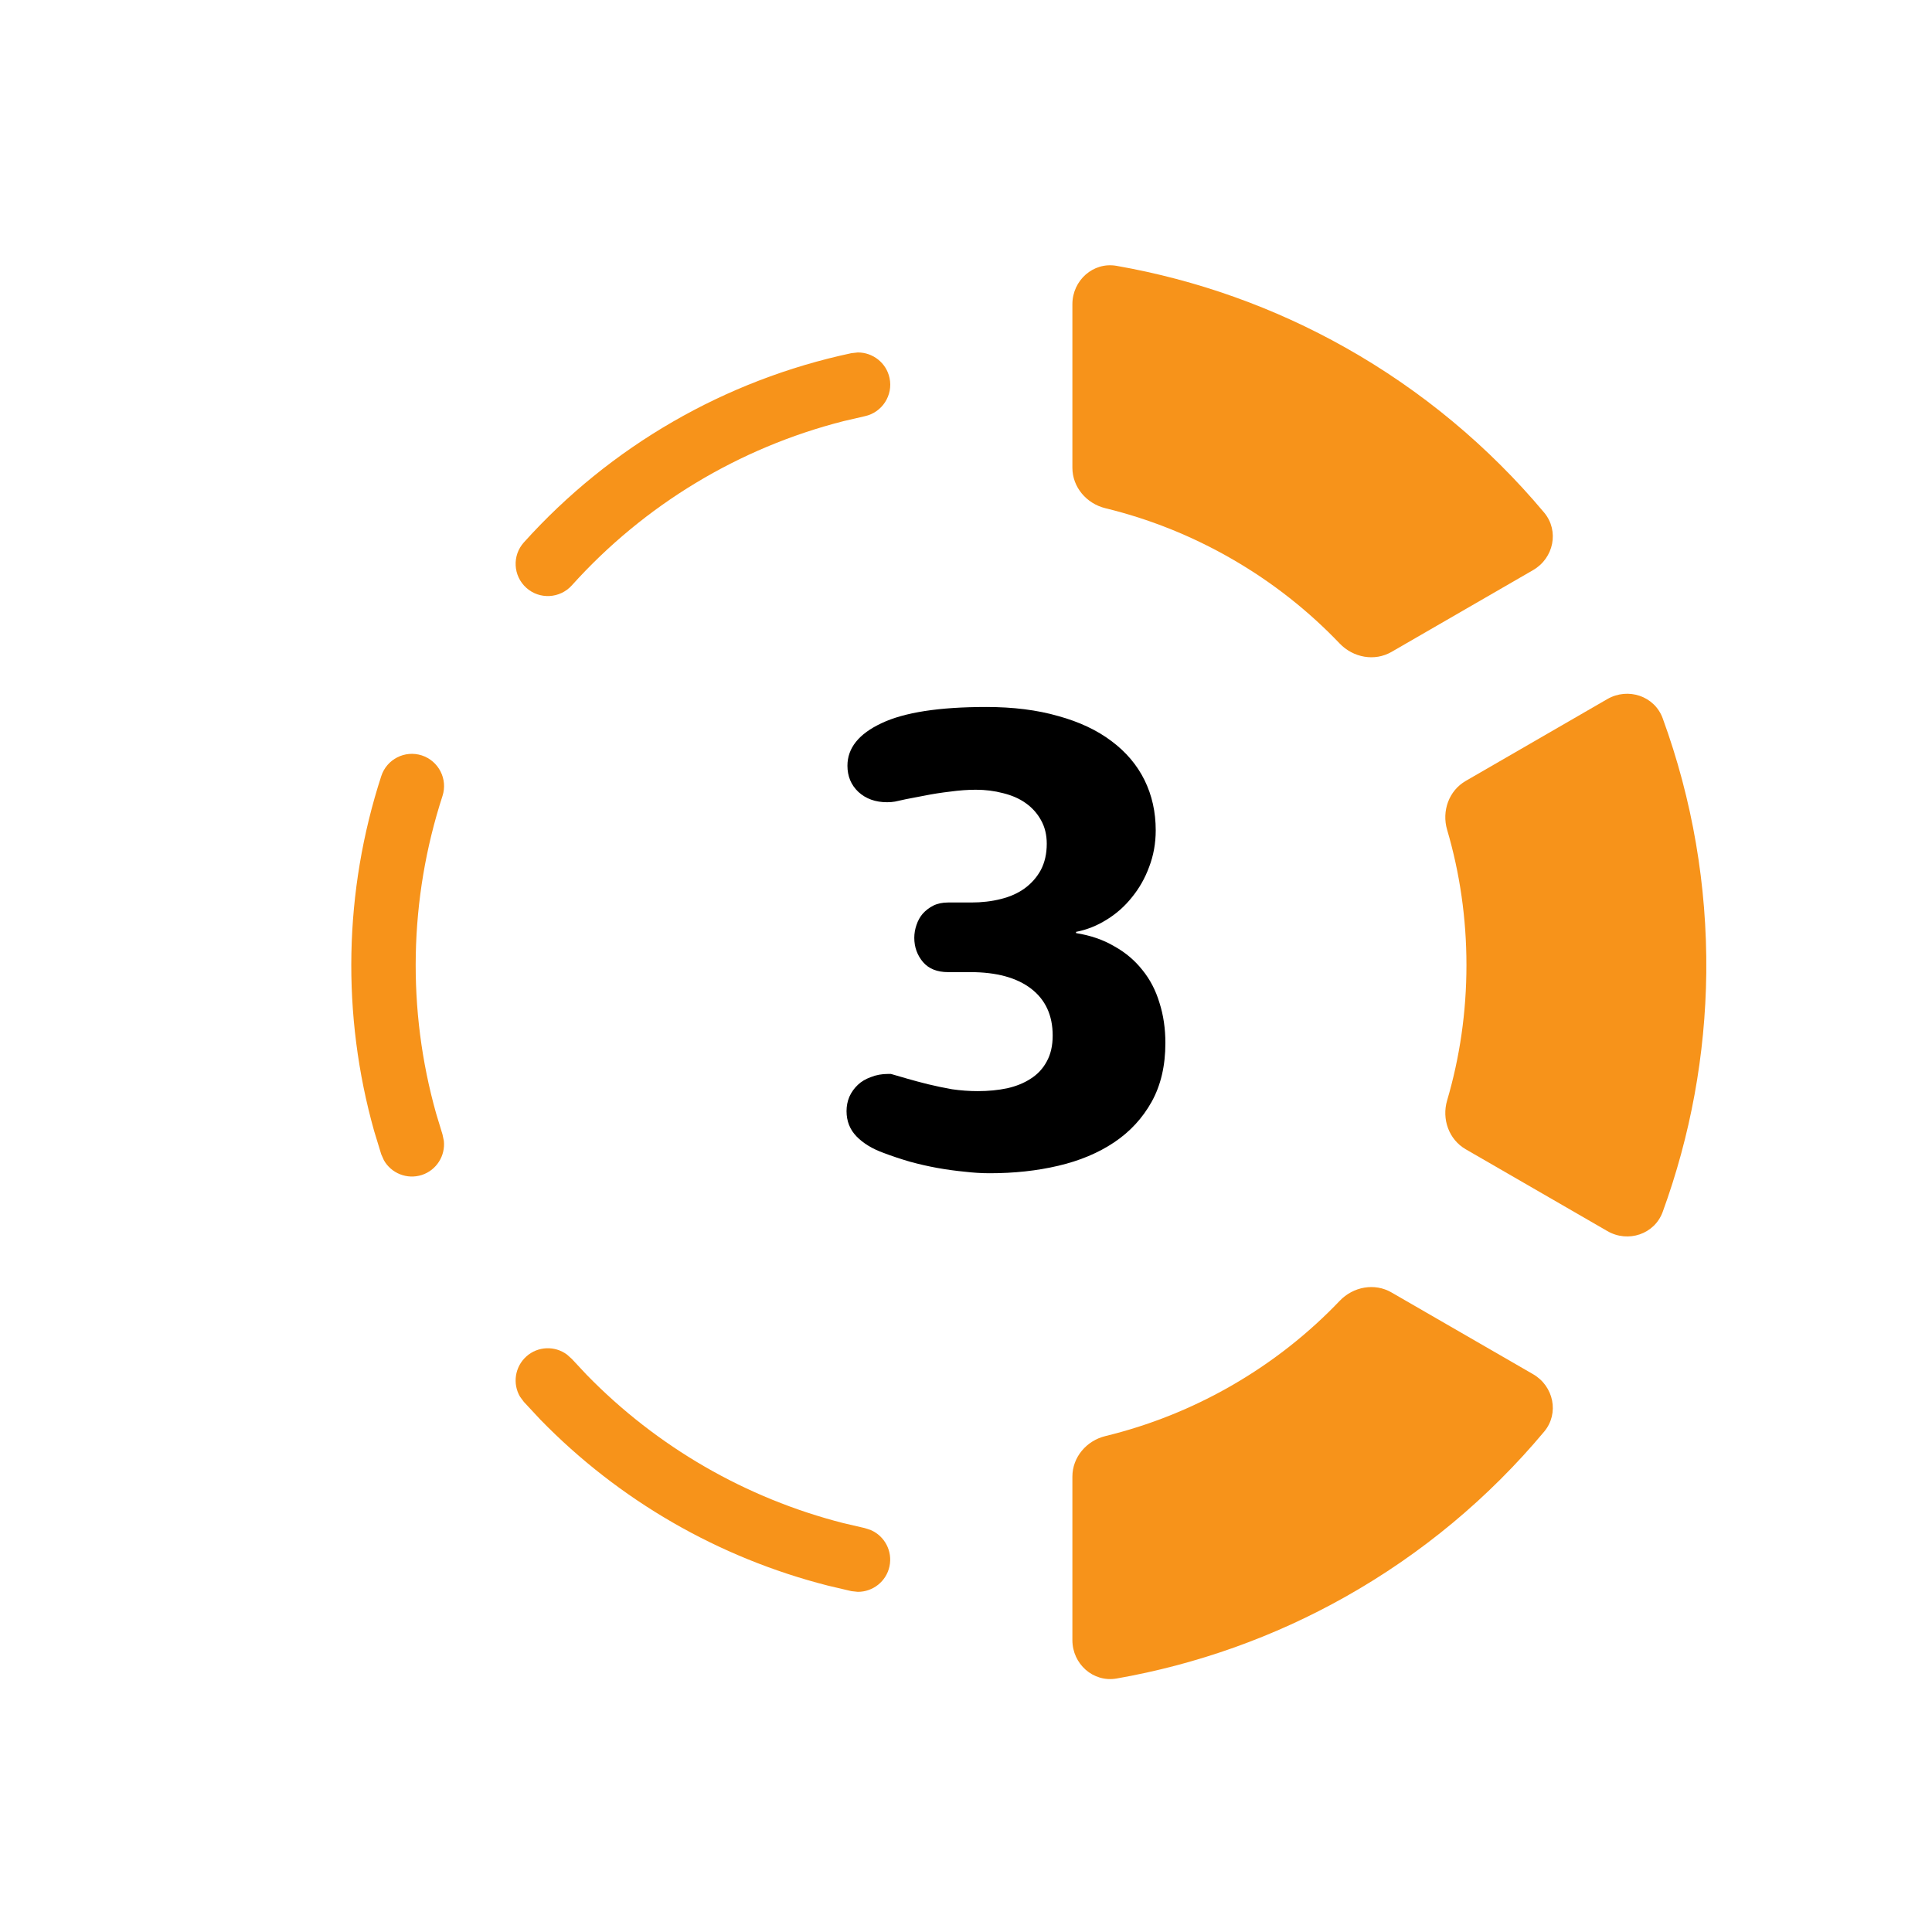
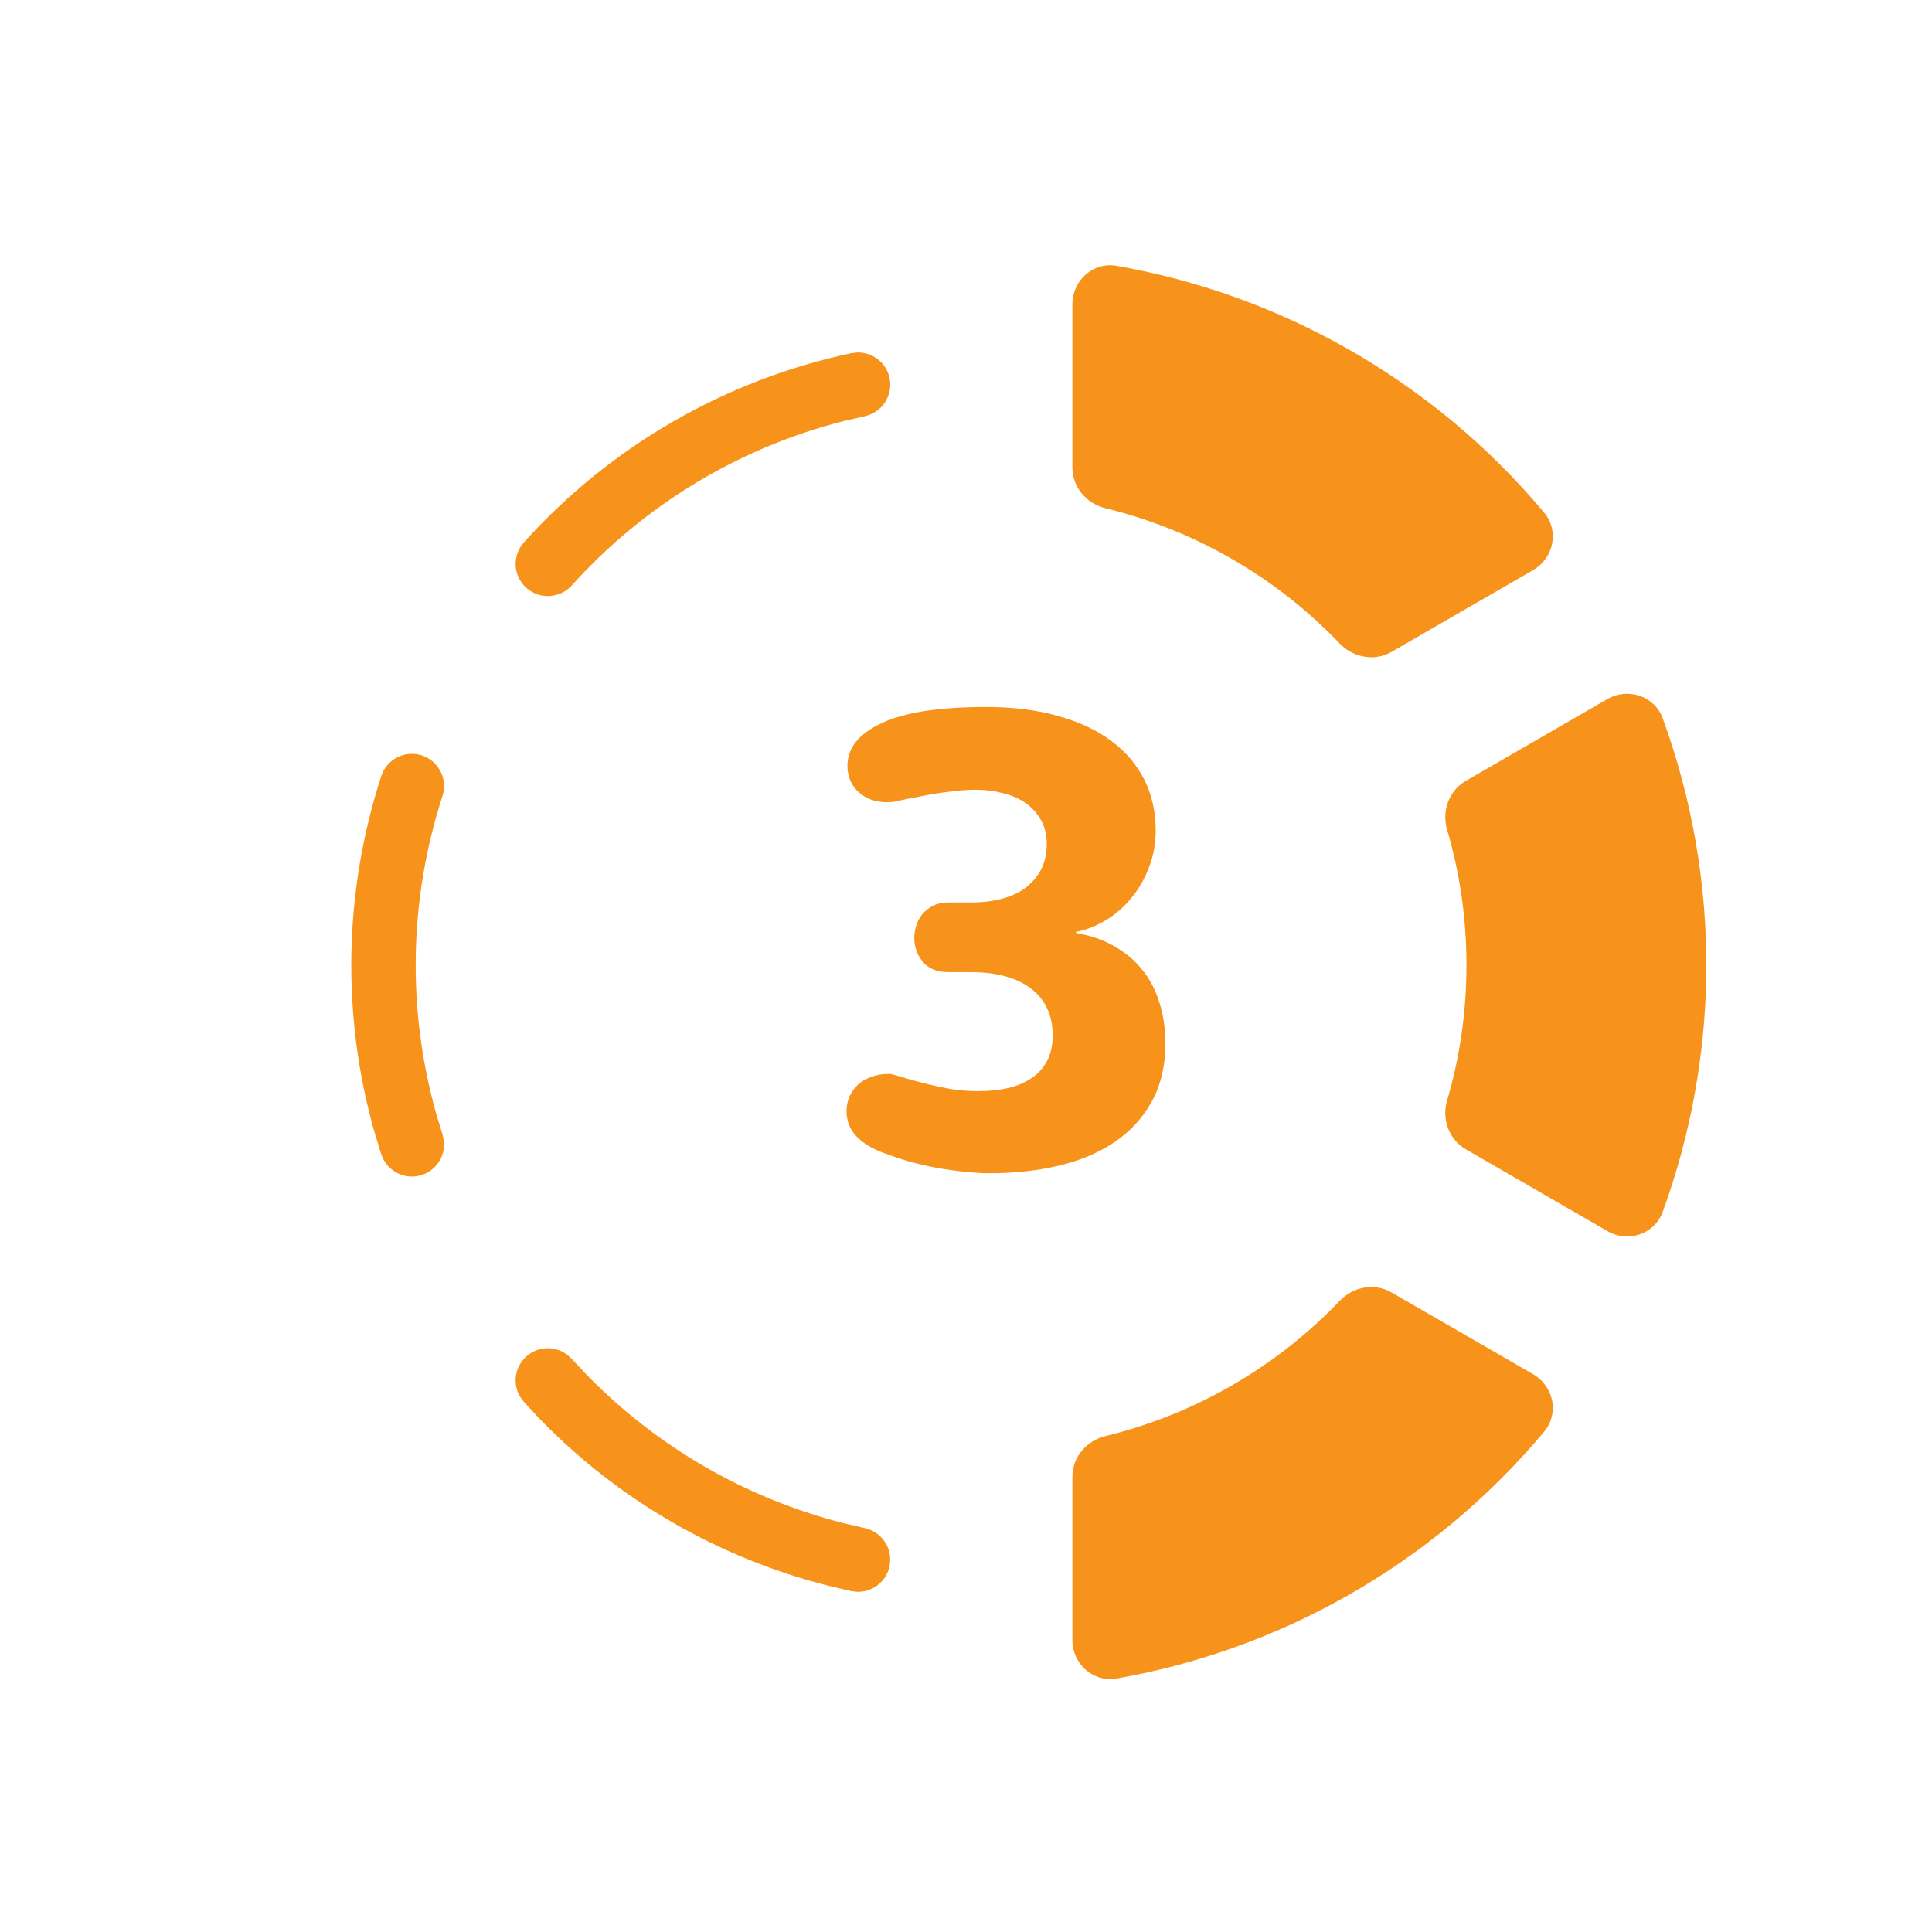
<svg xmlns="http://www.w3.org/2000/svg" width="30" height="30" viewBox="0 0 30 30" fill="none">
  <path d="M8.173 21.063C8.352 20.902 8.617 20.895 8.803 21.033L8.879 21.101L9.108 21.346C10.201 22.468 11.583 23.266 13.1 23.652L13.428 23.728L13.524 23.76C13.737 23.853 13.862 24.086 13.812 24.322C13.762 24.558 13.552 24.719 13.32 24.718L13.22 24.707L12.854 24.621C11.158 24.189 9.613 23.298 8.391 22.044L8.135 21.769L8.075 21.688C7.957 21.488 7.993 21.225 8.173 21.063ZM5.92 12.052C6.005 11.789 6.287 11.645 6.55 11.73C6.812 11.816 6.956 12.098 6.871 12.36C6.351 13.96 6.318 15.678 6.773 17.293L6.871 17.615L6.892 17.714C6.918 17.945 6.779 18.17 6.55 18.245C6.32 18.319 6.075 18.218 5.961 18.016L5.92 17.924L5.81 17.564C5.302 15.759 5.339 13.84 5.92 12.052ZM13.32 5.473C13.553 5.472 13.763 5.634 13.813 5.87C13.87 6.14 13.697 6.405 13.428 6.463L13.1 6.539C11.475 6.952 10.004 7.839 8.879 9.09C8.694 9.295 8.378 9.312 8.173 9.128C7.967 8.943 7.95 8.627 8.135 8.422C9.476 6.931 11.258 5.901 13.22 5.484L13.32 5.473Z" fill="#F7931A" />
  <path fill-rule="evenodd" clip-rule="evenodd" d="M22.771 14.986C22.771 14.257 22.667 13.552 22.471 12.885C22.385 12.595 22.498 12.277 22.76 12.126L24.959 10.855C25.279 10.671 25.691 10.806 25.818 11.153C26.279 12.415 26.509 13.753 26.495 15.106C26.481 16.379 26.25 17.634 25.818 18.819C25.691 19.166 25.279 19.302 24.959 19.116L22.76 17.846C22.498 17.695 22.385 17.377 22.471 17.087C22.667 16.42 22.771 15.716 22.771 14.986Z" fill="#F7931A" />
  <path fill-rule="evenodd" clip-rule="evenodd" d="M19.135 21.509C19.767 21.144 20.324 20.701 20.803 20.199C21.013 19.979 21.345 19.917 21.607 20.069L23.805 21.338C24.126 21.523 24.215 21.947 23.978 22.23C23.116 23.261 22.072 24.13 20.893 24.794C19.784 25.419 18.581 25.846 17.338 26.064C16.975 26.127 16.652 25.838 16.652 25.468V22.929C16.652 22.626 16.872 22.37 17.166 22.299C17.84 22.135 18.503 21.874 19.135 21.509Z" fill="#F7931A" />
  <path fill-rule="evenodd" clip-rule="evenodd" d="M19.135 8.683C19.767 9.048 20.324 9.491 20.803 9.993C21.013 10.212 21.345 10.274 21.607 10.123L23.805 8.853C24.126 8.668 24.215 8.245 23.978 7.96C23.116 6.931 22.072 6.062 20.893 5.398C19.784 4.773 18.581 4.346 17.338 4.128C16.975 4.064 16.652 4.354 16.652 4.724V7.263C16.652 7.565 16.872 7.821 17.166 7.892C17.84 8.056 18.503 8.318 19.135 8.683Z" fill="#F7931A" />
-   <path d="M15.08 14.014C15.245 14.014 15.399 13.996 15.541 13.96C15.683 13.925 15.806 13.87 15.909 13.796C16.016 13.718 16.1 13.623 16.162 13.509C16.223 13.393 16.254 13.257 16.254 13.102C16.254 12.963 16.224 12.842 16.166 12.738C16.108 12.632 16.029 12.543 15.929 12.472C15.829 12.4 15.71 12.349 15.575 12.316C15.442 12.281 15.302 12.263 15.153 12.263C15.027 12.263 14.894 12.273 14.755 12.292C14.616 12.308 14.482 12.329 14.353 12.355L14.071 12.409C13.997 12.425 13.939 12.438 13.897 12.447C13.858 12.454 13.818 12.457 13.775 12.457C13.594 12.457 13.446 12.404 13.329 12.297C13.216 12.19 13.159 12.055 13.159 11.89C13.159 11.615 13.336 11.395 13.688 11.23C14.041 11.062 14.582 10.978 15.313 10.978C15.733 10.978 16.107 11.025 16.433 11.119C16.76 11.209 17.034 11.338 17.258 11.507C17.484 11.675 17.655 11.877 17.772 12.113C17.888 12.349 17.946 12.609 17.946 12.893C17.946 13.094 17.912 13.283 17.844 13.461C17.78 13.636 17.691 13.792 17.578 13.931C17.468 14.07 17.337 14.187 17.185 14.28C17.036 14.374 16.878 14.437 16.709 14.47V14.489C16.933 14.525 17.13 14.592 17.301 14.693C17.476 14.79 17.621 14.913 17.738 15.061C17.857 15.207 17.946 15.377 18.004 15.571C18.066 15.764 18.096 15.973 18.096 16.196C18.096 16.549 18.025 16.852 17.883 17.108C17.741 17.363 17.547 17.573 17.301 17.738C17.055 17.903 16.766 18.024 16.433 18.102C16.103 18.18 15.748 18.218 15.366 18.218C15.243 18.218 15.114 18.21 14.978 18.194C14.842 18.181 14.702 18.162 14.556 18.136C14.414 18.11 14.272 18.078 14.13 18.039C13.987 17.997 13.851 17.952 13.722 17.903C13.544 17.839 13.404 17.753 13.3 17.646C13.197 17.54 13.145 17.409 13.145 17.253C13.145 17.176 13.159 17.101 13.189 17.03C13.221 16.959 13.265 16.898 13.32 16.846C13.374 16.794 13.442 16.754 13.523 16.725C13.604 16.692 13.693 16.676 13.79 16.676H13.834C13.905 16.696 13.989 16.72 14.086 16.749C14.186 16.778 14.294 16.807 14.411 16.836C14.53 16.865 14.655 16.891 14.784 16.914C14.917 16.933 15.049 16.943 15.182 16.943C15.347 16.943 15.499 16.928 15.638 16.899C15.78 16.867 15.903 16.817 16.006 16.749C16.113 16.681 16.195 16.592 16.254 16.482C16.315 16.372 16.346 16.238 16.346 16.08C16.346 15.766 16.234 15.524 16.011 15.352C15.788 15.181 15.473 15.095 15.066 15.095H14.721C14.553 15.095 14.424 15.044 14.333 14.94C14.243 14.833 14.197 14.707 14.197 14.562C14.197 14.494 14.209 14.428 14.231 14.363C14.254 14.295 14.286 14.237 14.328 14.188C14.374 14.137 14.428 14.095 14.493 14.062C14.558 14.03 14.634 14.014 14.721 14.014H15.08Z" fill="currentColor" />
+   <path d="M15.08 14.014C15.245 14.014 15.399 13.996 15.541 13.96C15.683 13.925 15.806 13.87 15.909 13.796C16.016 13.718 16.1 13.623 16.162 13.509C16.223 13.393 16.254 13.257 16.254 13.102C16.254 12.963 16.224 12.842 16.166 12.738C16.108 12.632 16.029 12.543 15.929 12.472C15.829 12.4 15.71 12.349 15.575 12.316C15.442 12.281 15.302 12.263 15.153 12.263C15.027 12.263 14.894 12.273 14.755 12.292C14.616 12.308 14.482 12.329 14.353 12.355L14.071 12.409C13.997 12.425 13.939 12.438 13.897 12.447C13.858 12.454 13.818 12.457 13.775 12.457C13.594 12.457 13.446 12.404 13.329 12.297C13.216 12.19 13.159 12.055 13.159 11.89C13.159 11.615 13.336 11.395 13.688 11.23C14.041 11.062 14.582 10.978 15.313 10.978C15.733 10.978 16.107 11.025 16.433 11.119C16.76 11.209 17.034 11.338 17.258 11.507C17.484 11.675 17.655 11.877 17.772 12.113C17.888 12.349 17.946 12.609 17.946 12.893C17.946 13.094 17.912 13.283 17.844 13.461C17.78 13.636 17.691 13.792 17.578 13.931C17.468 14.07 17.337 14.187 17.185 14.28C17.036 14.374 16.878 14.437 16.709 14.47V14.489C16.933 14.525 17.13 14.592 17.301 14.693C17.476 14.79 17.621 14.913 17.738 15.061C17.857 15.207 17.946 15.377 18.004 15.571C18.066 15.764 18.096 15.973 18.096 16.196C18.096 16.549 18.025 16.852 17.883 17.108C17.741 17.363 17.547 17.573 17.301 17.738C17.055 17.903 16.766 18.024 16.433 18.102C16.103 18.18 15.748 18.218 15.366 18.218C15.243 18.218 15.114 18.21 14.978 18.194C14.842 18.181 14.702 18.162 14.556 18.136C14.414 18.11 14.272 18.078 14.13 18.039C13.987 17.997 13.851 17.952 13.722 17.903C13.544 17.839 13.404 17.753 13.3 17.646C13.197 17.54 13.145 17.409 13.145 17.253C13.145 17.176 13.159 17.101 13.189 17.03C13.221 16.959 13.265 16.898 13.32 16.846C13.374 16.794 13.442 16.754 13.523 16.725C13.604 16.692 13.693 16.676 13.79 16.676H13.834C13.905 16.696 13.989 16.72 14.086 16.749C14.186 16.778 14.294 16.807 14.411 16.836C14.53 16.865 14.655 16.891 14.784 16.914C14.917 16.933 15.049 16.943 15.182 16.943C15.347 16.943 15.499 16.928 15.638 16.899C15.78 16.867 15.903 16.817 16.006 16.749C16.113 16.681 16.195 16.592 16.254 16.482C16.315 16.372 16.346 16.238 16.346 16.08C16.346 15.766 16.234 15.524 16.011 15.352C15.788 15.181 15.473 15.095 15.066 15.095H14.721C14.553 15.095 14.424 15.044 14.333 14.94C14.243 14.833 14.197 14.707 14.197 14.562C14.197 14.494 14.209 14.428 14.231 14.363C14.254 14.295 14.286 14.237 14.328 14.188C14.374 14.137 14.428 14.095 14.493 14.062C14.558 14.03 14.634 14.014 14.721 14.014H15.08Z" fill="#F7931A" />
</svg>
